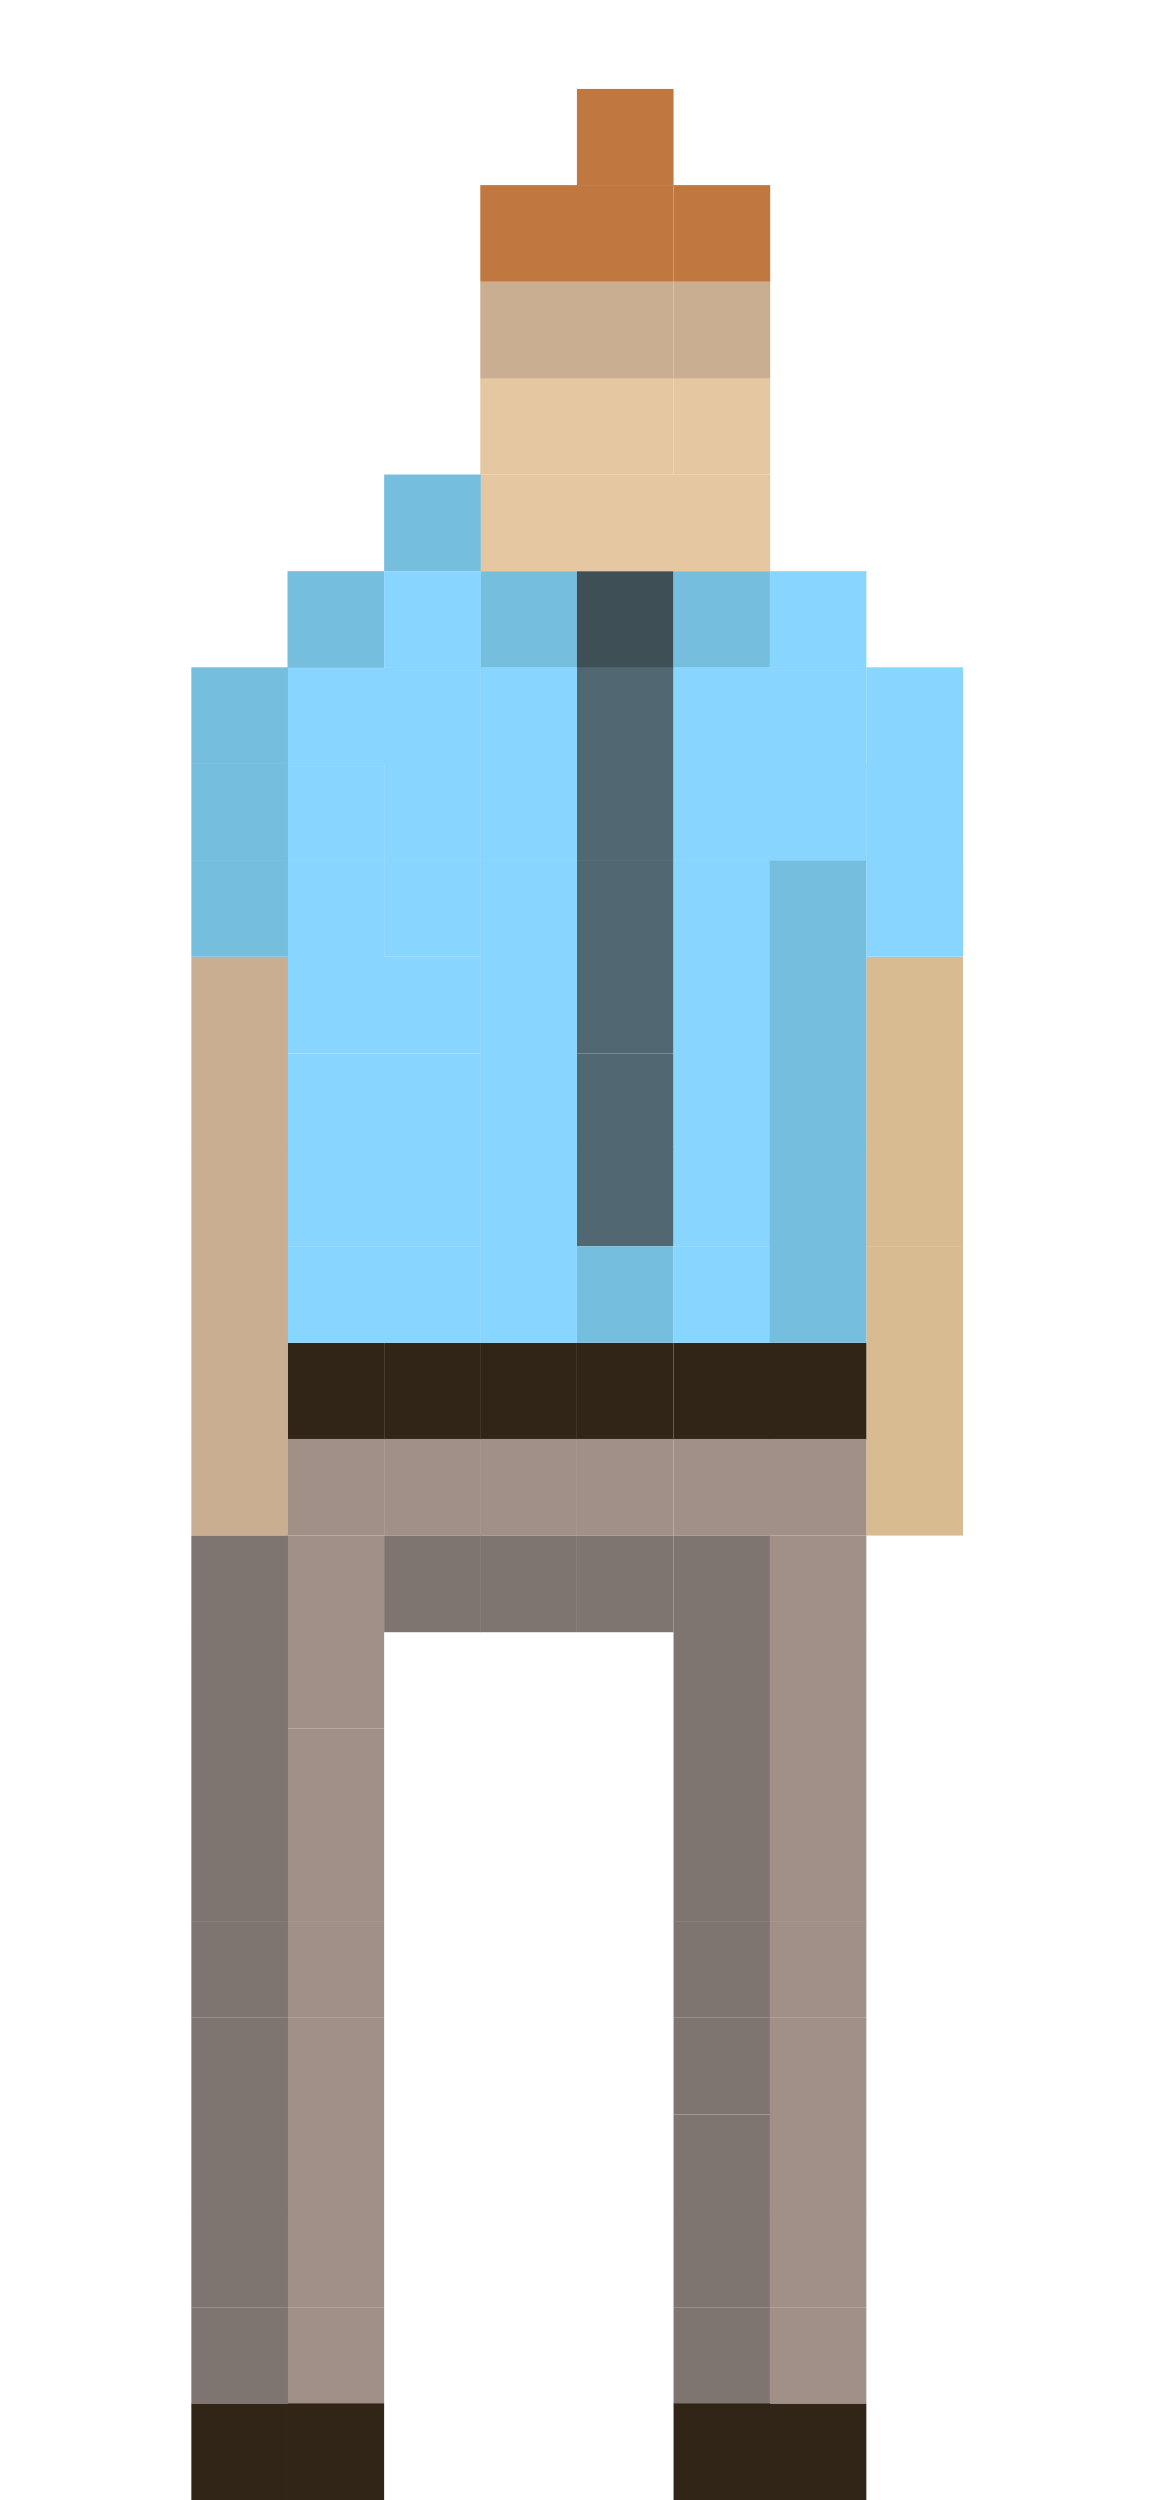
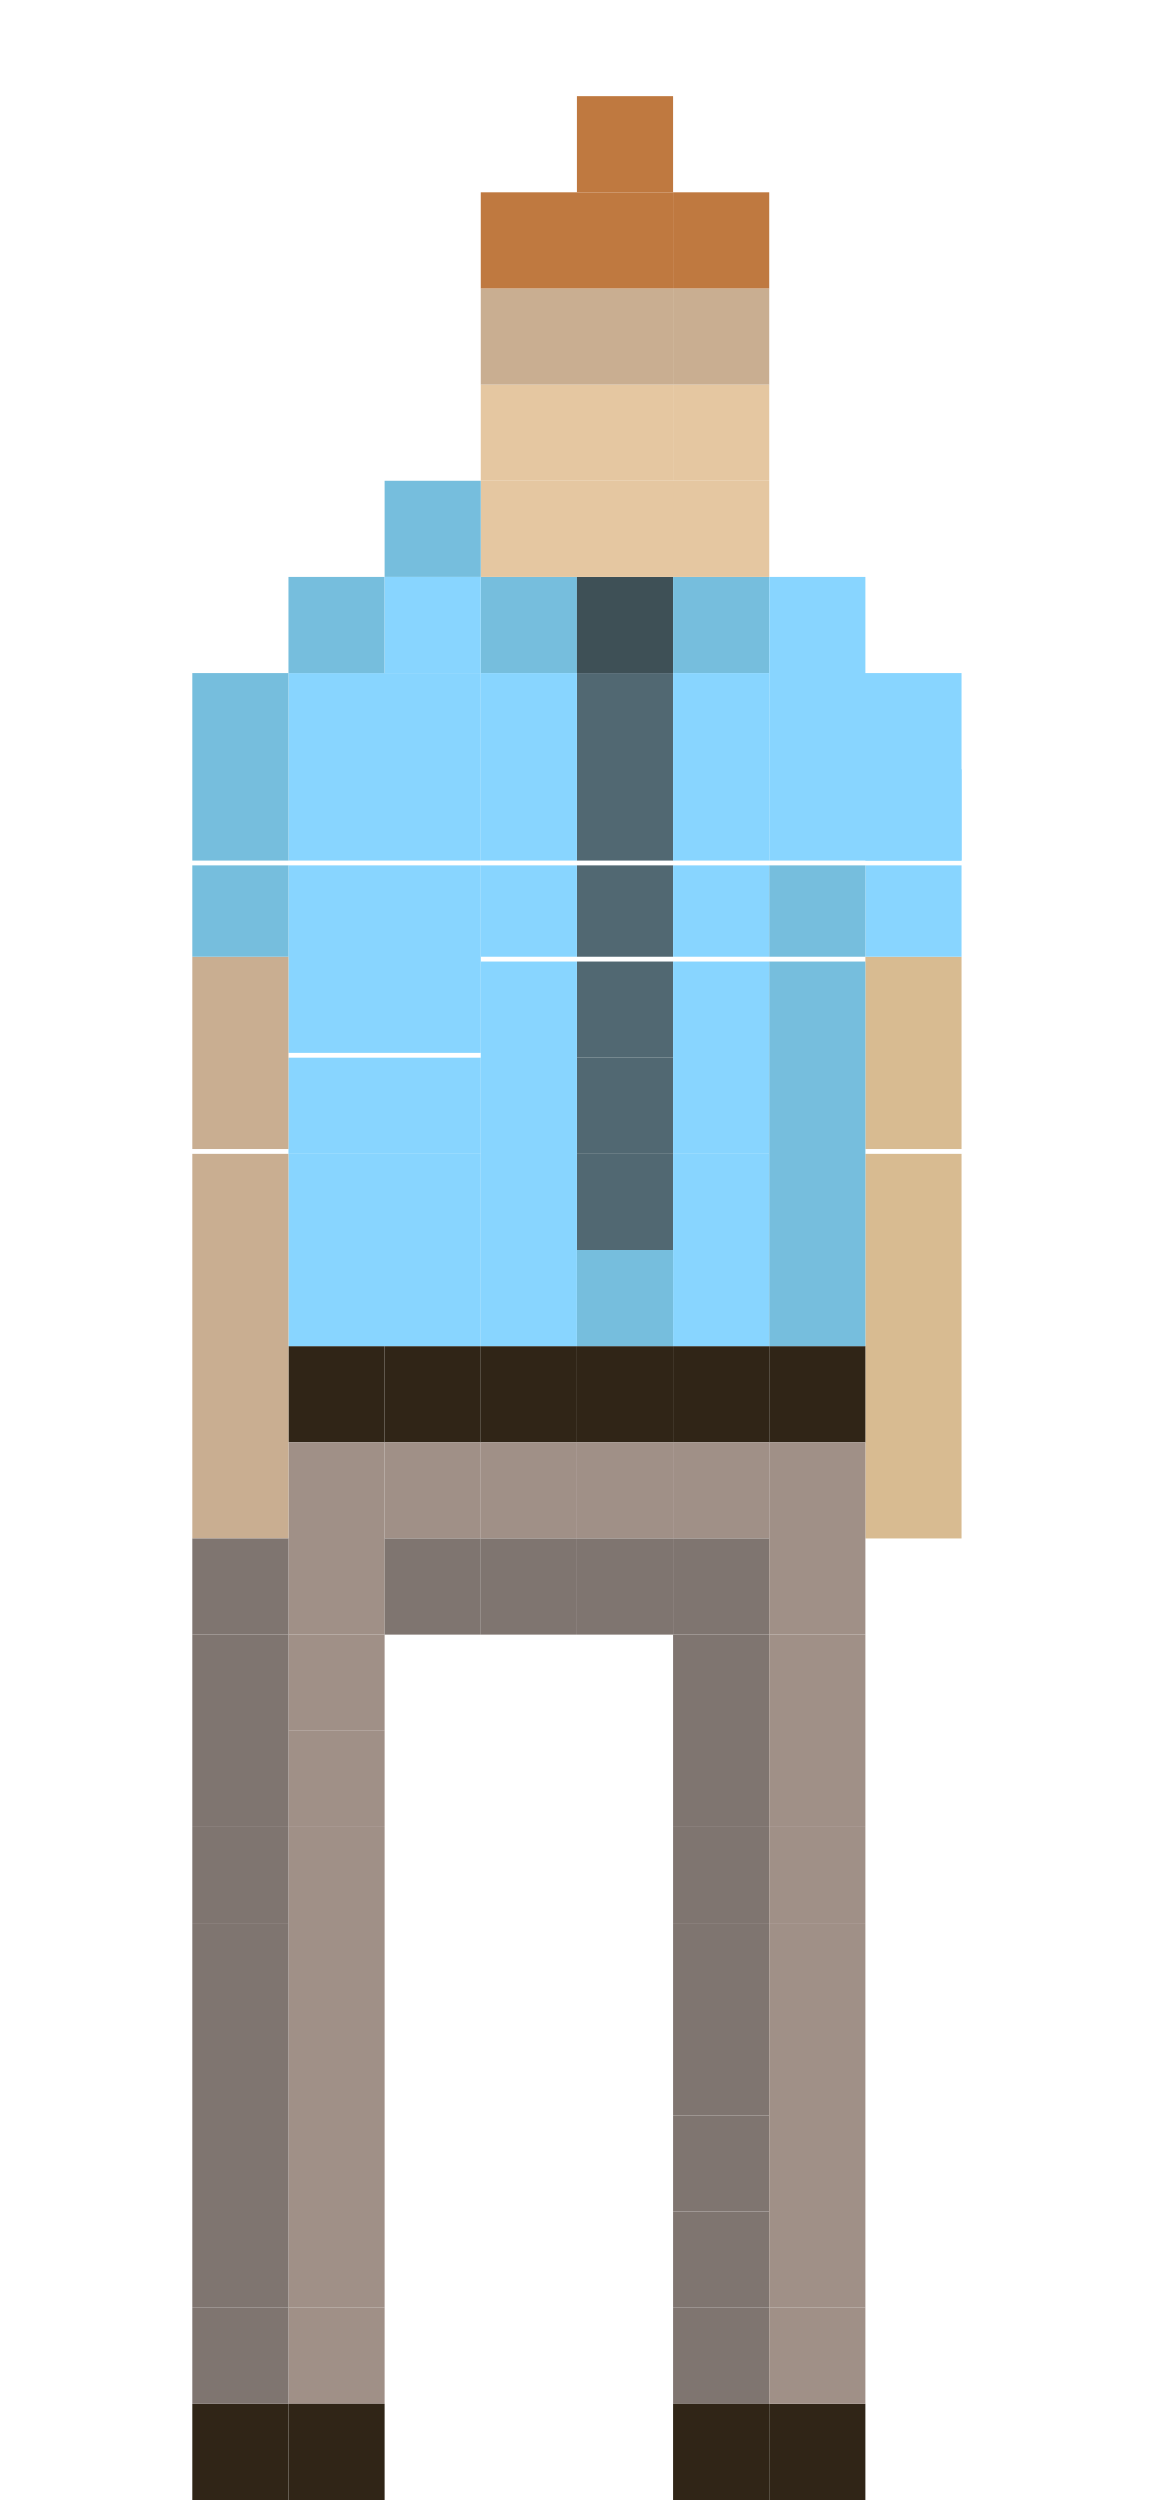
<svg xmlns="http://www.w3.org/2000/svg" class="Bill__1" width="240" height="520" viewBox="0 0 240 520">
-   <path fill="#7F7570" d="M140.1 339.4h20.1v20.1h-20.1zm0 20.1h20.1v20.1h-20.1z" />
-   <path fill="#A09087" d="M59.8 339.4h20.1v20.1H59.8z" />
-   <path fill="#7F7570" d="M140.1 399.6h20.1v20.1h-20.1z" />
-   <path fill="#7F7570" d="M140.1 419.7h20.1v20.1h-20.1z" />
-   <path fill="#A09087" d="M59.8 359.5h20.1v20.1H59.8z" />
-   <path fill="#7F7570" d="M140.1 379.6h20.1v20.1h-20.1zm0 60.2h20.1v20.1h-20.1z" />
-   <path fill="#A09087" d="M59.8 399.6h20.1v20.1H59.8z" />
-   <path fill="#A09087" d="M59.8 419.7h20.1v20.1H59.8zm0 20.1h20.1v20.1H59.8z" />
-   <path fill="#A09087" d="M59.8 459.8h20.1v20.1H59.8zm0-80.2h20.1v20.1H59.8z" />
-   <path fill="#7F7570" d="M140.1 459.8h20.1v20.1h-20.1z" />
-   <path fill="#A09087" d="M59.8 479.9h20.1V500H59.8z" />
-   <path fill="#7F7570" d="M140.1 479.9h20.1V500h-20.1z" />
-   <path fill="#302517" d="M59.8 499.9h20.1V520H59.8z" />
-   <path fill="#A09087" d="M160.1 339.4h20.1v20.1h-20.1zm0 20.1h20.1v20.1h-20.1zm0 40.1h20.1v20.1h-20.1z" />
-   <path fill="#A09087" d="M160.1 419.7h20.1v20.1h-20.1zm0 20.1h20.1v20.1h-20.1z" />
-   <path fill="#A09087" d="M160.1 459.8h20.1v20.1h-20.1z" />
-   <path fill="#302517" d="M160.1 499.9h20.1V520h-20.1z" />
-   <path fill="#A09087" d="M160.1 379.6h20.1v20.1h-20.1zm0 100.3h20.1V500h-20.1z" />
-   <path fill="#302517" d="M140.1 499.9h20.1V520h-20.1z" />
-   <path fill="#E5C7A1" d="M99.9 78.6H120v20.1H99.9zm20.1 0h20.1v20.1H120z" />
-   <path fill="#C9AE91" d="M99.9 58.6H120v20.1H99.9zm20.1 0h20.1v20.1H120z" />
-   <path fill="#BF7940" d="M120 38.5h20.1v20.1H120zm-20.1 0H120v20.1H99.9z" />
-   <path fill="#E5C7A1" d="M140.1 78.6h20.1v20.1h-20.1z" />
-   <path fill="#C9AE91" d="M140.1 58.6h20.1v20.1h-20.1z" />
-   <path fill="#BF7940" d="M140.1 38.5h20.1v20.1h-20.1z" />
-   <path fill="#88D5FF" d="M79.9 138.8H100v20.1H79.9zm-20.1 0h20.1v20.1H59.8zm20.1 20.1H100V179H79.9z" />
-   <path fill="#88D5FF" d="M79.9 178.9H100V199H79.9zm-20.1-20h20.1V179H59.8z" />
-   <path fill="#88D5FF" d="M59.8 178.9h20.1V199H59.8zM79.9 199H100v20.1H79.9zm-20.1 0h20.1v20.1H59.8z" />
-   <path fill="#516872" d="M120 138.8h20.1v20.1H120zm0 20.1h20.1V179H120z" />
-   <path fill="#516872" d="M120 178.9h20.1V199H120zm0 20.1h20.1v20.1H120z" />
-   <path fill="#76BEDD" d="M99.9 118.8H120v20.1H99.9zm-40.1 0h20.1v20.1H59.8z" />
-   <path fill="#3E5056" d="M120 118.8h20.1v20.1H120z" />
-   <path fill="#76BEDD" d="M140.1 118.8h20.1v20.1h-20.1z" />
-   <path fill="#88D5FF" d="M79.9 219.1H100v20.1H79.9zm-20.1 0h20.1v20.1H59.8z" />
-   <path fill="#516872" d="M120 219.1h20.1v20.1H120z" />
-   <path fill="#88D5FF" d="M140.1 138.8h20.1v20.1h-20.1zm0 20.1h20.1V179h-20.1z" />
-   <path fill="#88D5FF" d="M140.1 178.9h20.1V199h-20.1zm0 20.1h20.1v20.1h-20.1zm0 20.1h20.1v20.1h-20.1z" />
-   <path fill="#D8BB91" d="M180.2 199h20.1v20.1h-20.1zm0 20.1h20.1v20.1h-20.1z" />
-   <path fill="#D8BB91" d="M180.2 239.1h20.1v20.1h-20.1z" />
-   <path fill="#88D5FF" d="M180.2 178.9h20.1V199h-20.1z" />
-   <path fill="#88D5FF" d="M180.2 158.9h20.1V179h-20.1z" />
-   <path fill="#D8BB91" d="M180.2 259.2h20.1v20.1h-20.1zm0 20.1h20.1v20.1h-20.1z" />
-   <path fill="#D8BB91" d="M180.2 299.3h20.1v20.1h-20.1z" />
-   <path fill="#302517" d="M140.1 279.3h20.1v20.1h-20.1z" />
-   <path fill="#A09087" d="M140.1 299.3h20.1v20.1h-20.1z" />
-   <path fill="#7F7570" d="M140.1 319.4h20.1v20.1h-20.1z" />
-   <path fill="#302517" d="M160.1 279.3h20.1v20.1h-20.1z" />
-   <path fill="#A09087" d="M160.1 299.3h20.1v20.1h-20.1z" />
-   <path fill="#A09087" d="M160.1 319.4h20.1v20.1h-20.1z" />
-   <path fill="#302517" d="M99.9 279.3H120v20.1H99.9z" />
-   <path fill="#A09087" d="M99.9 299.3H120v20.1H99.9z" />
-   <path fill="#7F7570" d="M99.9 319.4H120v20.1H99.9z" />
-   <path fill="#302517" d="M120 279.3h20.1v20.1H120z" />
-   <path fill="#A09087" d="M120 299.3h20.1v20.1H120z" />
-   <path fill="#7F7570" d="M120 319.4h20.1v20.1H120z" />
-   <path fill="#302517" d="M59.8 279.3h20.1v20.1H59.8z" />
-   <path fill="#A09087" d="M59.8 299.3h20.1v20.1H59.8z" />
-   <path fill="#A09087" d="M59.8 319.4h20.1v20.1H59.8z" />
-   <path fill="#302517" d="M79.9 279.3H100v20.1H79.9z" />
-   <path fill="#A09087" d="M79.9 299.3H100v20.1H79.9z" />
-   <path fill="#7F7570" d="M79.9 319.4H100v20.1H79.9z" />
-   <path fill="#88D5FF" d="M79.9 239.1H100v20.1H79.9zm-20.1 0h20.1v20.1H59.8z" />
-   <path fill="#516872" d="M120 239.1h20.1v20.1H120z" />
-   <path fill="#88D5FF" d="M140.1 239.1h20.1v20.1h-20.1zm-60.2 20.1H100v20.1H79.9zm-20.1 0h20.1v20.1H59.8z" />
-   <path fill="#76BEDD" d="M120 259.2h20.1v20.1H120z" />
-   <path fill="#88D5FF" d="M140.1 259.2h20.1v20.1h-20.1z" />
-   <path fill="#76BEDD" d="M160.1 239.1h20.1v20.1h-20.1zm0 20.1h20.1v20.1h-20.1z" />
-   <path fill="#76BEDD" d="M160.1 219.1h20.1v20.1h-20.1zm0-20.1h20.1v20.1h-20.1zm0-20.1h20.1V199h-20.1z" />
-   <path fill="#88D5FF" d="M160.1 138.8h20.1v20.1h-20.1zm0 20.1h20.1V179h-20.1z" />
-   <path fill="#88D5FF" d="M160.1 118.8h20.1v20.1h-20.1zm20.1 20h20.1v20.1h-20.1zm0 20.1h20.1V179h-20.1z" />
-   <path fill="#E5C7A1" d="M99.9 98.7H120v20.1H99.9zm20.1 0h20.1v20.1H120zm20.1 0h20.1v20.1h-20.1z" />
-   <path fill="#7F7570" d="M39.8 339.4h20.1v20.1H39.8zm0 20.1h20.1v20.1H39.8zm0 40.1h20.1v20.1H39.8z" />
-   <path fill="#7F7570" d="M39.8 419.7h20.1v20.1H39.8zm0 20.1h20.1v20.1H39.8z" />
-   <path fill="#7F7570" d="M39.8 459.8h20.1v20.1H39.8z" />
-   <path fill="#302517" d="M39.8 499.9h20.1V520H39.8z" />
-   <path fill="#7F7570" d="M39.8 379.6h20.1v20.1H39.8zm0 100.3h20.1V500H39.8z" />
-   <path fill="#C9AE91" d="M39.8 199h20.1v20.1H39.8zm0 20.1h20.1v20.1H39.8z" />
-   <path fill="#C9AE91" d="M39.8 239.1h20.1v20.1H39.8zm0 20.1h20.1v20.1H39.8zm0 20.1h20.1v20.1H39.8z" />
-   <path fill="#C9AE91" d="M39.8 299.3h20.1v20.1H39.8z" />
-   <path fill="#7F7570" d="M39.8 319.4h20.1v20.1H39.8z" />
-   <path fill="#76BEDD" d="M39.8 178.9h20.1V199H39.8zm0-40.1h20.1v20.1H39.8z" />
-   <path fill="#76BEDD" d="M39.8 158.9h20.1V179H39.8z" />
-   <path fill="#BF7940" d="M120 18.5h20.1v20.1H120z" />
-   <path fill="#88D5FF" d="M99.9 138.8H120v20.1H99.9zm0 20.1H120V179H99.9z" />
-   <path fill="#88D5FF" d="M99.9 178.9H120V199H99.9zm0 20.1H120v20.1H99.9zm0 20.1H120v20.1H99.9z" />
-   <path fill="#88D5FF" d="M99.9 239.1H120v20.1H99.9zm0 20.1H120v20.1H99.9z" />
-   <path fill="#76BEDD" d="M79.9 98.7H100v20.1H79.9z" />
-   <path fill="#88D5FF" d="M79.9 118.8H100v20.1H79.9z" />
+   <path fill="#7F7570" d="M140 340h20v20h-20zm0 20h20v20h-20z" />
+   <path fill="#A09087" d="M60 340h20v20H60z" />
+   <path fill="#7F7570" d="M140 400h20v20h-20zm0 20h20v20h-20z" />
+   <path fill="#A09087" d="M60 360h20v20H60z" />
+   <path fill="#7F7570" d="M140 380h20v20h-20zm0 60h20v20h-20z" />
+   <path fill="#A09087" d="M60 400h20v20H60zm0 20h20v20H60zm0 20h20v20H60zm0 20h20v20H60zm0-80h20v20H60z" />
+   <path fill="#7F7570" d="M140 460h20v20h-20z" />
+   <path fill="#A09087" d="M60 480h20v20H60z" />
+   <path fill="#7F7570" d="M140 480h20v20h-20z" />
+   <path fill="#302517" d="M60 500h20v20H60z" />
+   <path fill="#A09087" d="M160 340h20v20h-20zm0 20h20v20h-20zm0 40h20v20h-20zm0 20h20v20h-20zm0 20h20v20h-20zm0 20h20v20h-20z" />
+   <path fill="#302517" d="M160 500h20v20h-20z" />
+   <path fill="#A09087" d="M160 380h20v20h-20zm0 100h20v20h-20z" />
+   <path fill="#302517" d="M140 500h20v20h-20z" />
+   <path fill="#E5C7A1" d="M100 80h20v20h-20zm20 0h20v20h-20z" />
+   <path fill="#C9AE91" d="M100 60h20v20h-20zm20 0h20v20h-20z" />
+   <path fill="#BF7940" d="M120 40h20v20h-20zm-20 0h20v20h-20z" />
+   <path fill="#E5C7A1" d="M140 80h20v20h-20z" />
+   <path fill="#C9AE91" d="M140 60h20v20h-20z" />
+   <path fill="#BF7940" d="M140 40h20v20h-20z" />
+   <path fill="#88D5FF" d="M80 140h20v20H80zm-20 0h20v20H60zm20 20h20v19H80zm0 20h20v19H80zm-20-20h20v19H60zm0 20h20v19H60zm20 19h20v20H80zm-20 0h20v20H60z" />
+   <path fill="#516872" d="M120 140h20v20h-20zm0 20h20v19h-20zm0 20h20v19h-20zm0 20h20v20h-20z" />
+   <path fill="#76BEDD" d="M100 120h20v20h-20zm-40 0h20v20H60z" />
+   <path fill="#3E5056" d="M120 120h20v20h-20z" />
+   <path fill="#76BEDD" d="M140 120h20v20h-20z" />
+   <path fill="#88D5FF" d="M80 220h20v20H80zm-20 0h20v20H60z" />
+   <path fill="#516872" d="M120 220h20v20h-20z" />
+   <path fill="#88D5FF" d="M140 140h20v20h-20zm0 20h20v19h-20zm0 20h20v19h-20zm0 20h20v20h-20zm0 20h20v20h-20z" />
+   <path fill="#D8BB91" d="M180 199h20v20h-20zm0 20h20v20h-20zm0 21h20v20h-20z" />
+   <path fill="#88D5FF" d="M180 180h20v19h-20zm0-20h20v19h-20z" />
+   <path fill="#D8BB91" d="M180 260h20v20h-20zm0 20h20v20h-20zm0 20h20v20h-20z" />
+   <path fill="#302517" d="M140 280h20v20h-20z" />
+   <path fill="#A09087" d="M140 300h20v20h-20z" />
+   <path fill="#7F7570" d="M140 320h20v20h-20z" />
+   <path fill="#302517" d="M160 280h20v20h-20z" />
+   <path fill="#A09087" d="M160 300h20v20h-20zm0 20h20v20h-20z" />
+   <path fill="#302517" d="M100 280h20v20h-20z" />
+   <path fill="#A09087" d="M100 300h20v20h-20z" />
+   <path fill="#7F7570" d="M100 320h20v20h-20z" />
+   <path fill="#302517" d="M120 280h20v20h-20z" />
+   <path fill="#A09087" d="M120 300h20v20h-20z" />
+   <path fill="#7F7570" d="M120 320h20v20h-20z" />
+   <path fill="#302517" d="M60 280h20v20H60z" />
+   <path fill="#A09087" d="M60 300h20v20H60zm0 20h20v20H60z" />
+   <path fill="#302517" d="M80 280h20v20H80z" />
+   <path fill="#A09087" d="M80 300h20v20H80z" />
+   <path fill="#7F7570" d="M80 320h20v20H80z" />
+   <path fill="#88D5FF" d="M80 240h20v20H80zm-20 0h20v20H60z" />
+   <path fill="#516872" d="M120 240h20v20h-20z" />
+   <path fill="#88D5FF" d="M140 240h20v20h-20zm-60 20h20v20H80zm-20 0h20v20H60z" />
+   <path fill="#76BEDD" d="M120 260h20v20h-20z" />
+   <path fill="#88D5FF" d="M140 260h20v20h-20z" />
+   <path fill="#76BEDD" d="M160 240h20v20h-20zm0 20h20v20h-20zm0-40h20v20h-20zm0-20h20v20h-20zm0-20h20v19h-20z" />
+   <path fill="#88D5FF" d="M160 140h20v20h-20zm0 20h20v19h-20zm0-40h20v20h-20zm20 20h20v20h-20zm0 20h20v19h-20z" />
+   <path fill="#E5C7A1" d="M100 100h20v20h-20zm20 0h20v20h-20zm20 0h20v20h-20z" />
+   <path fill="#7F7570" d="M40 340h20v20H40zm0 20h20v20H40zm0 40h20v20H40zm0 20h20v20H40zm0 20h20v20H40zm0 20h20v20H40z" />
+   <path fill="#302517" d="M40 500h20v20H40z" />
+   <path fill="#7F7570" d="M40 380h20v20H40zm0 100h20v20H40z" />
+   <path fill="#C9AE91" d="M40 199h20v20H40zm0 20h20v20H40zm0 21h20v20H40zm0 20h20v20H40zm0 20h20v20H40zm0 20h20v20H40z" />
+   <path fill="#7F7570" d="M40 320h20v20H40z" />
+   <path fill="#76BEDD" d="M40 180h20v19H40zm0-40h20v20H40zm0 20h20v19H40z" />
+   <path fill="#BF7940" d="M120 20h20v20h-20z" />
+   <path fill="#88D5FF" d="M100 140h20v20h-20zm0 20h20v19h-20zm0 20h20v19h-20zm0 20h20v20h-20zm0 20h20v20h-20zm0 20h20v20h-20zm0 20h20v20h-20z" />
+   <path fill="#76BEDD" d="M80 100h20v20H80z" />
+   <path fill="#88D5FF" d="M80 120h20v20H80z" />
</svg>
